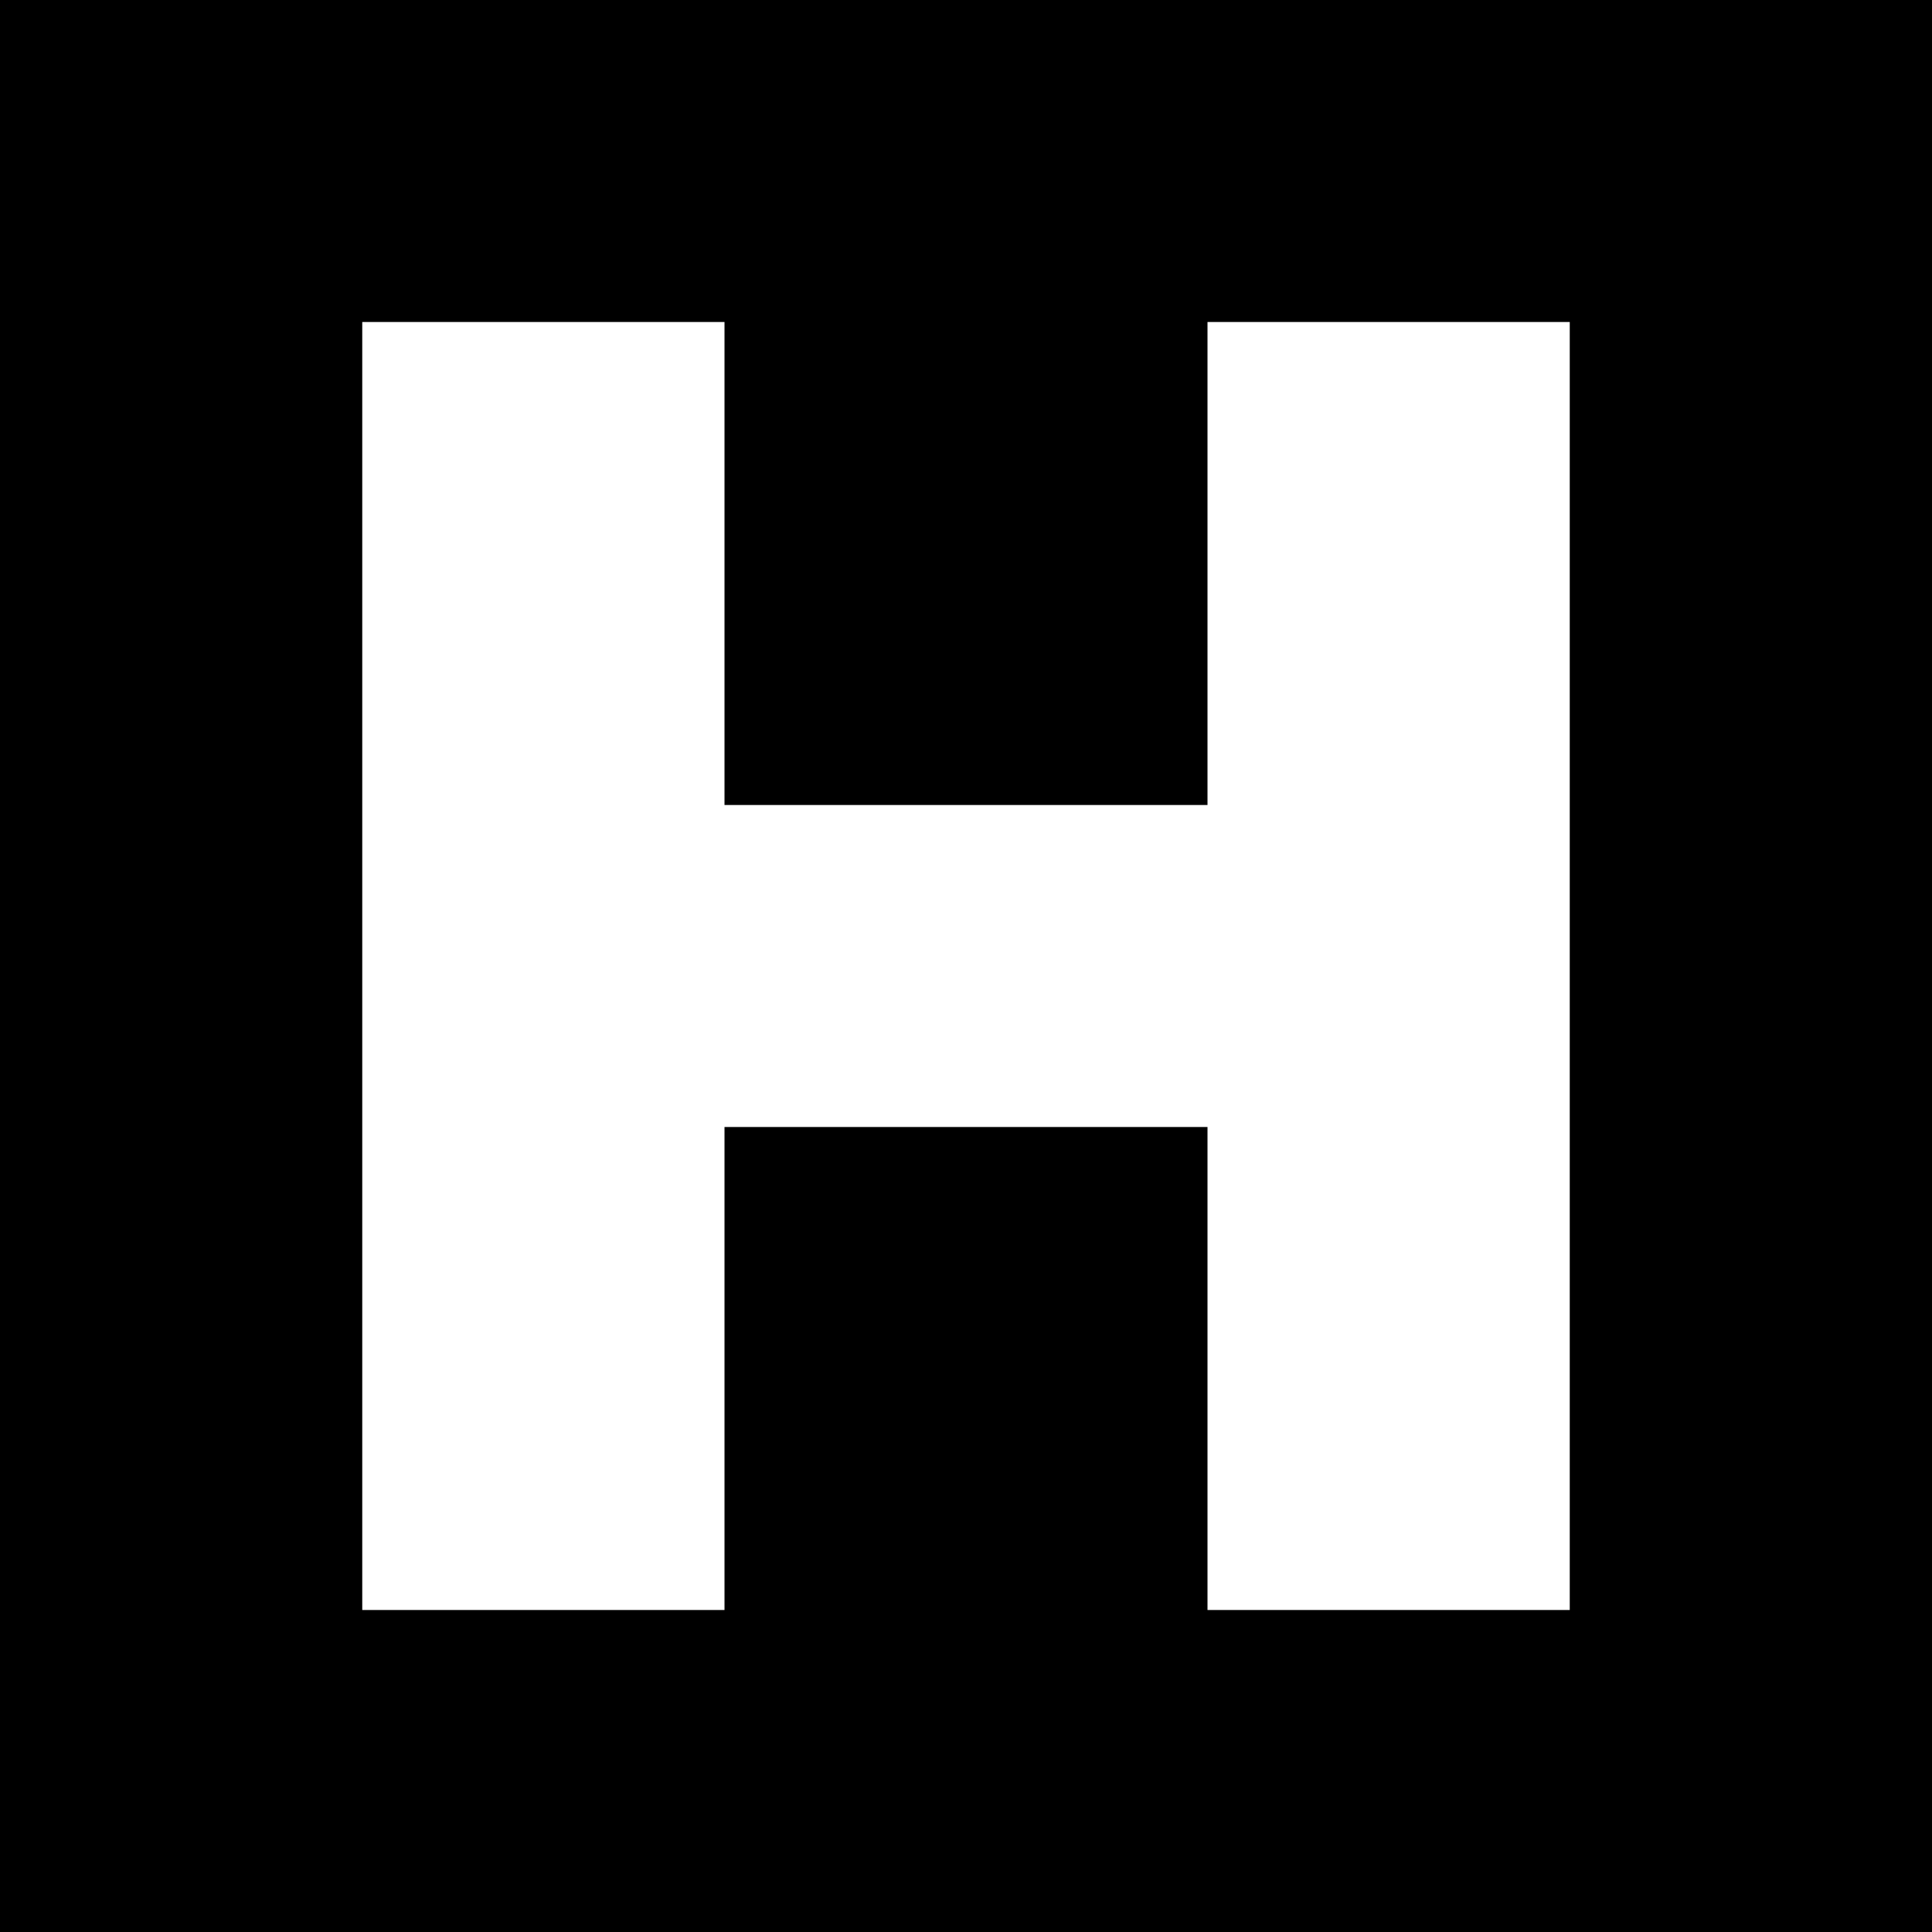
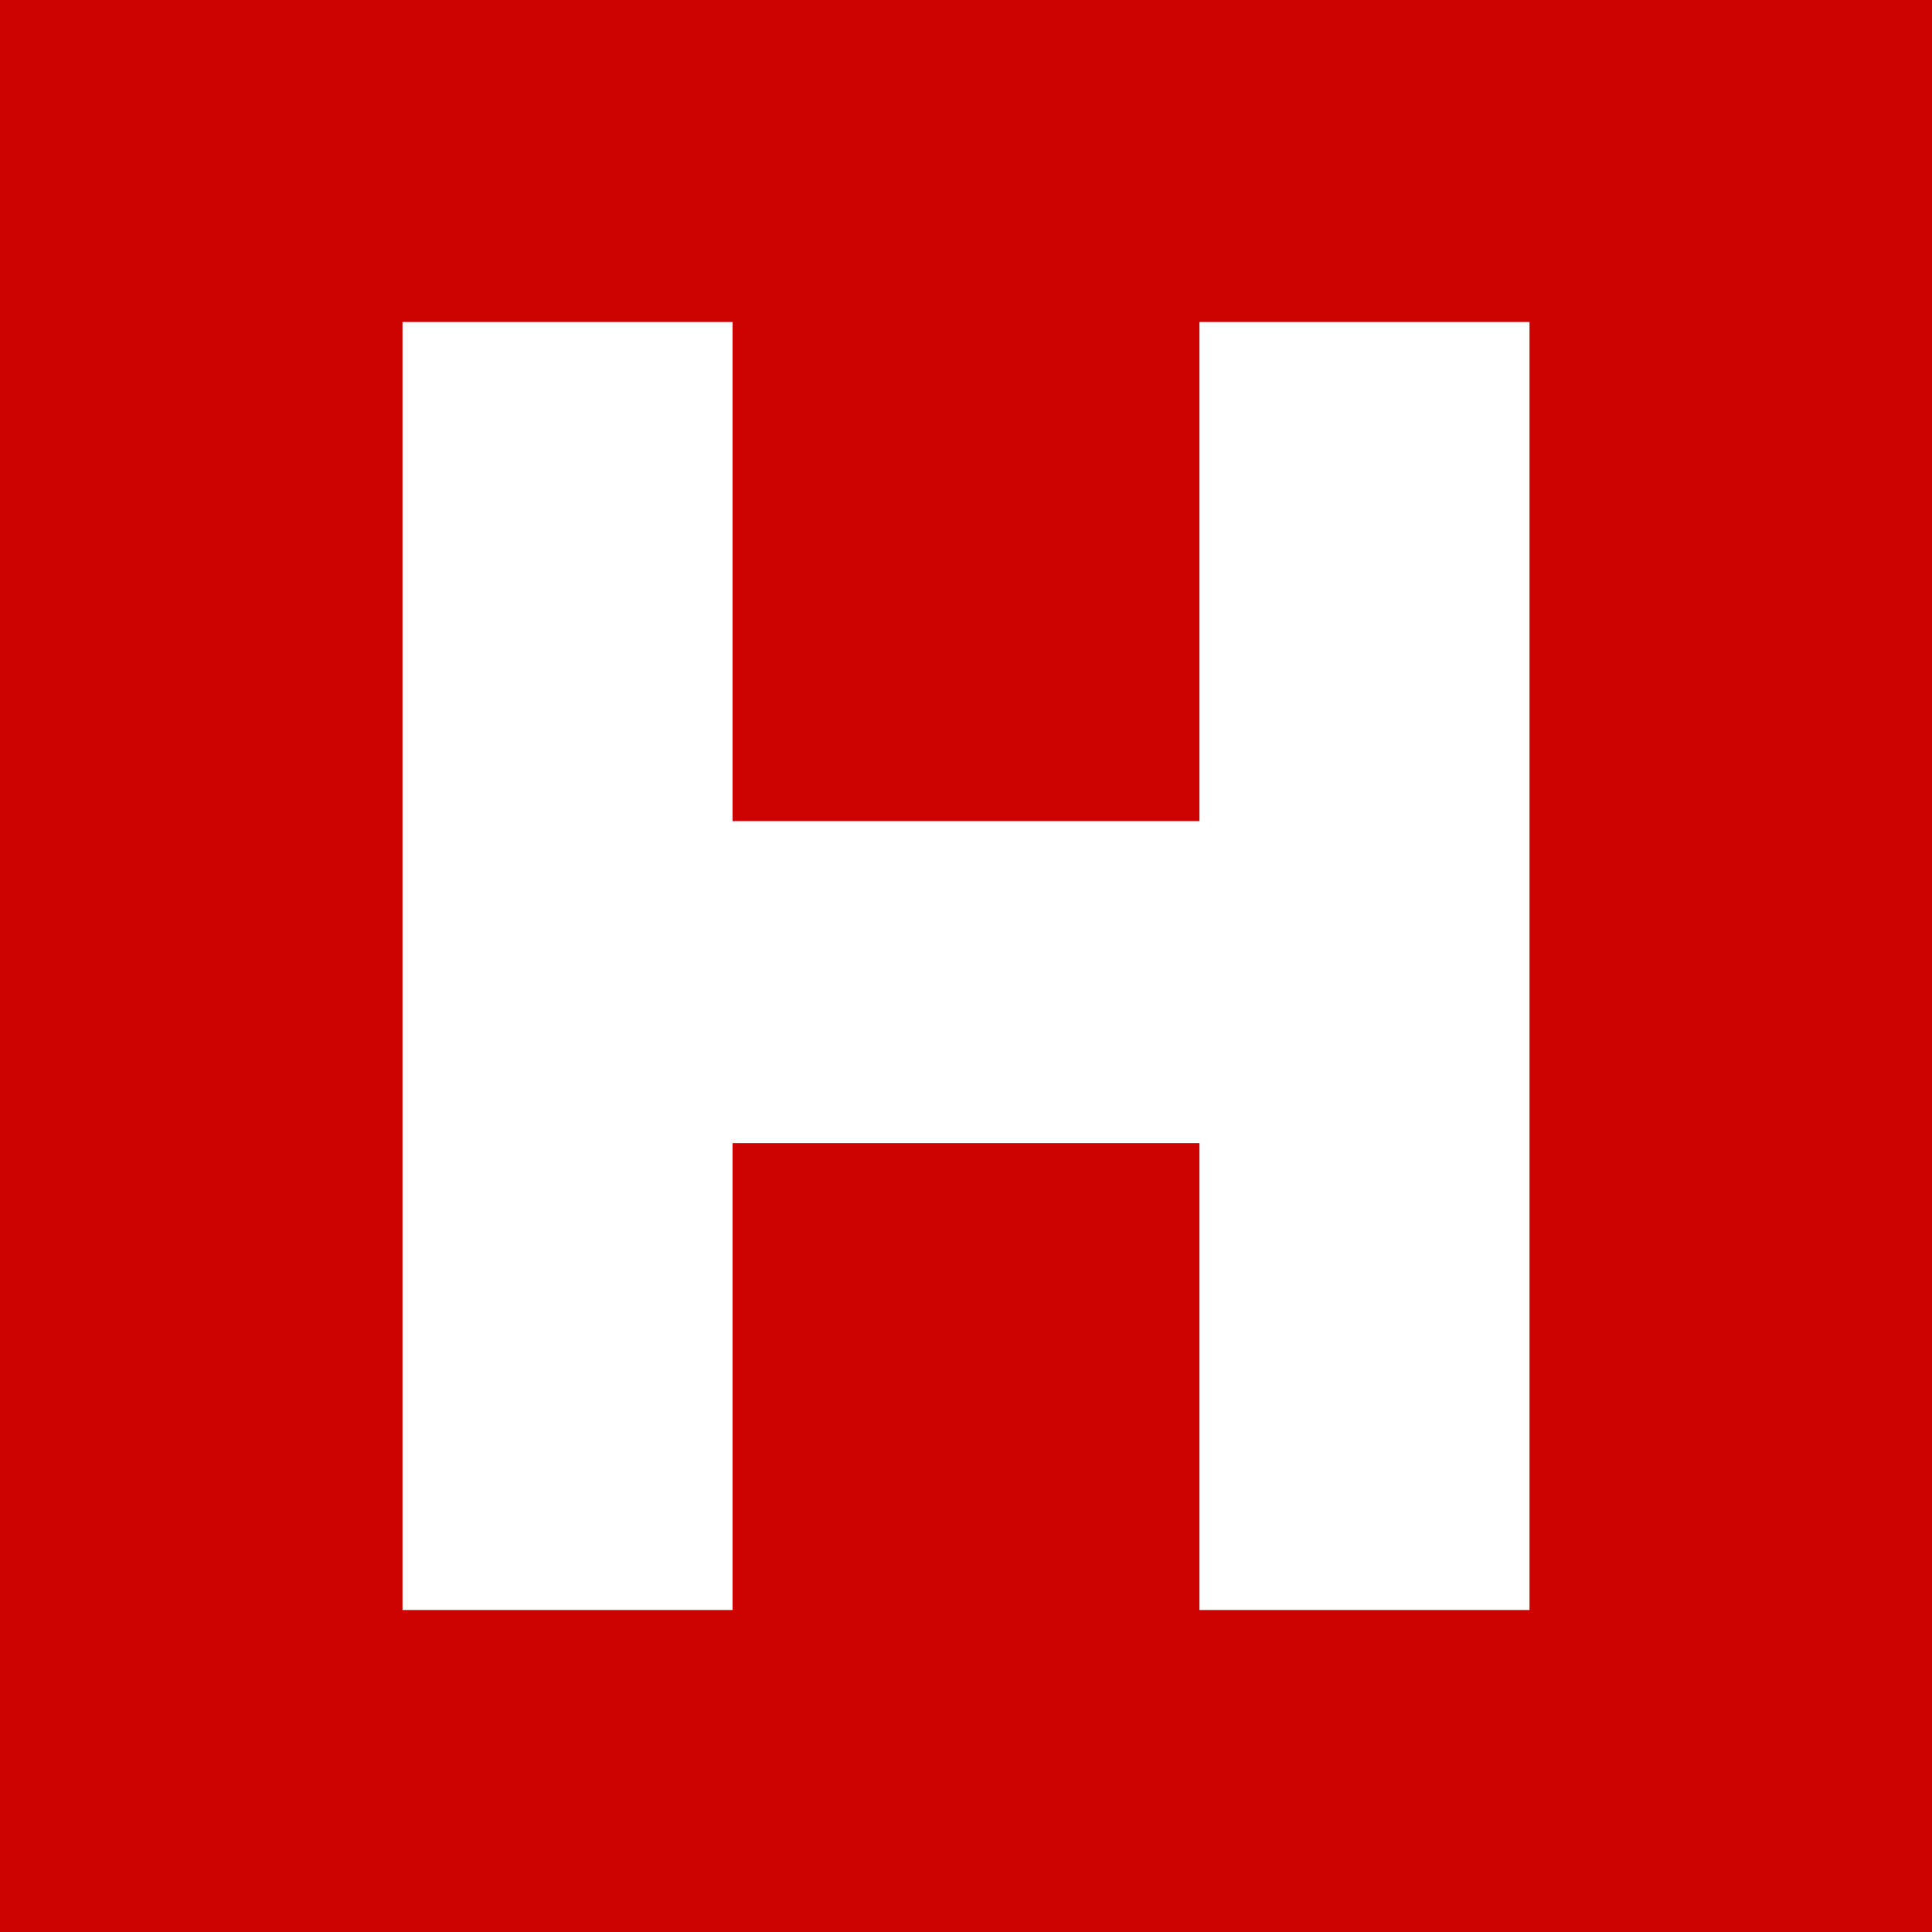
<svg xmlns="http://www.w3.org/2000/svg" viewBox="0 0 48 48" role="img" aria-label="Hammer">
-   <rect width="48" height="48" fill="#000" />
-   <path fill="#fff" d="M9 8h9v12h12V8h9v32h-9V28H18v12H9z" />
+   <rect width="48" height="48" fill="#CC0300" />
+   <path fill="#fff" d="M10 8h8.2v12.4h11.6V8H38v32h-8.2V28.4H18.2V40H10z" />
</svg>
